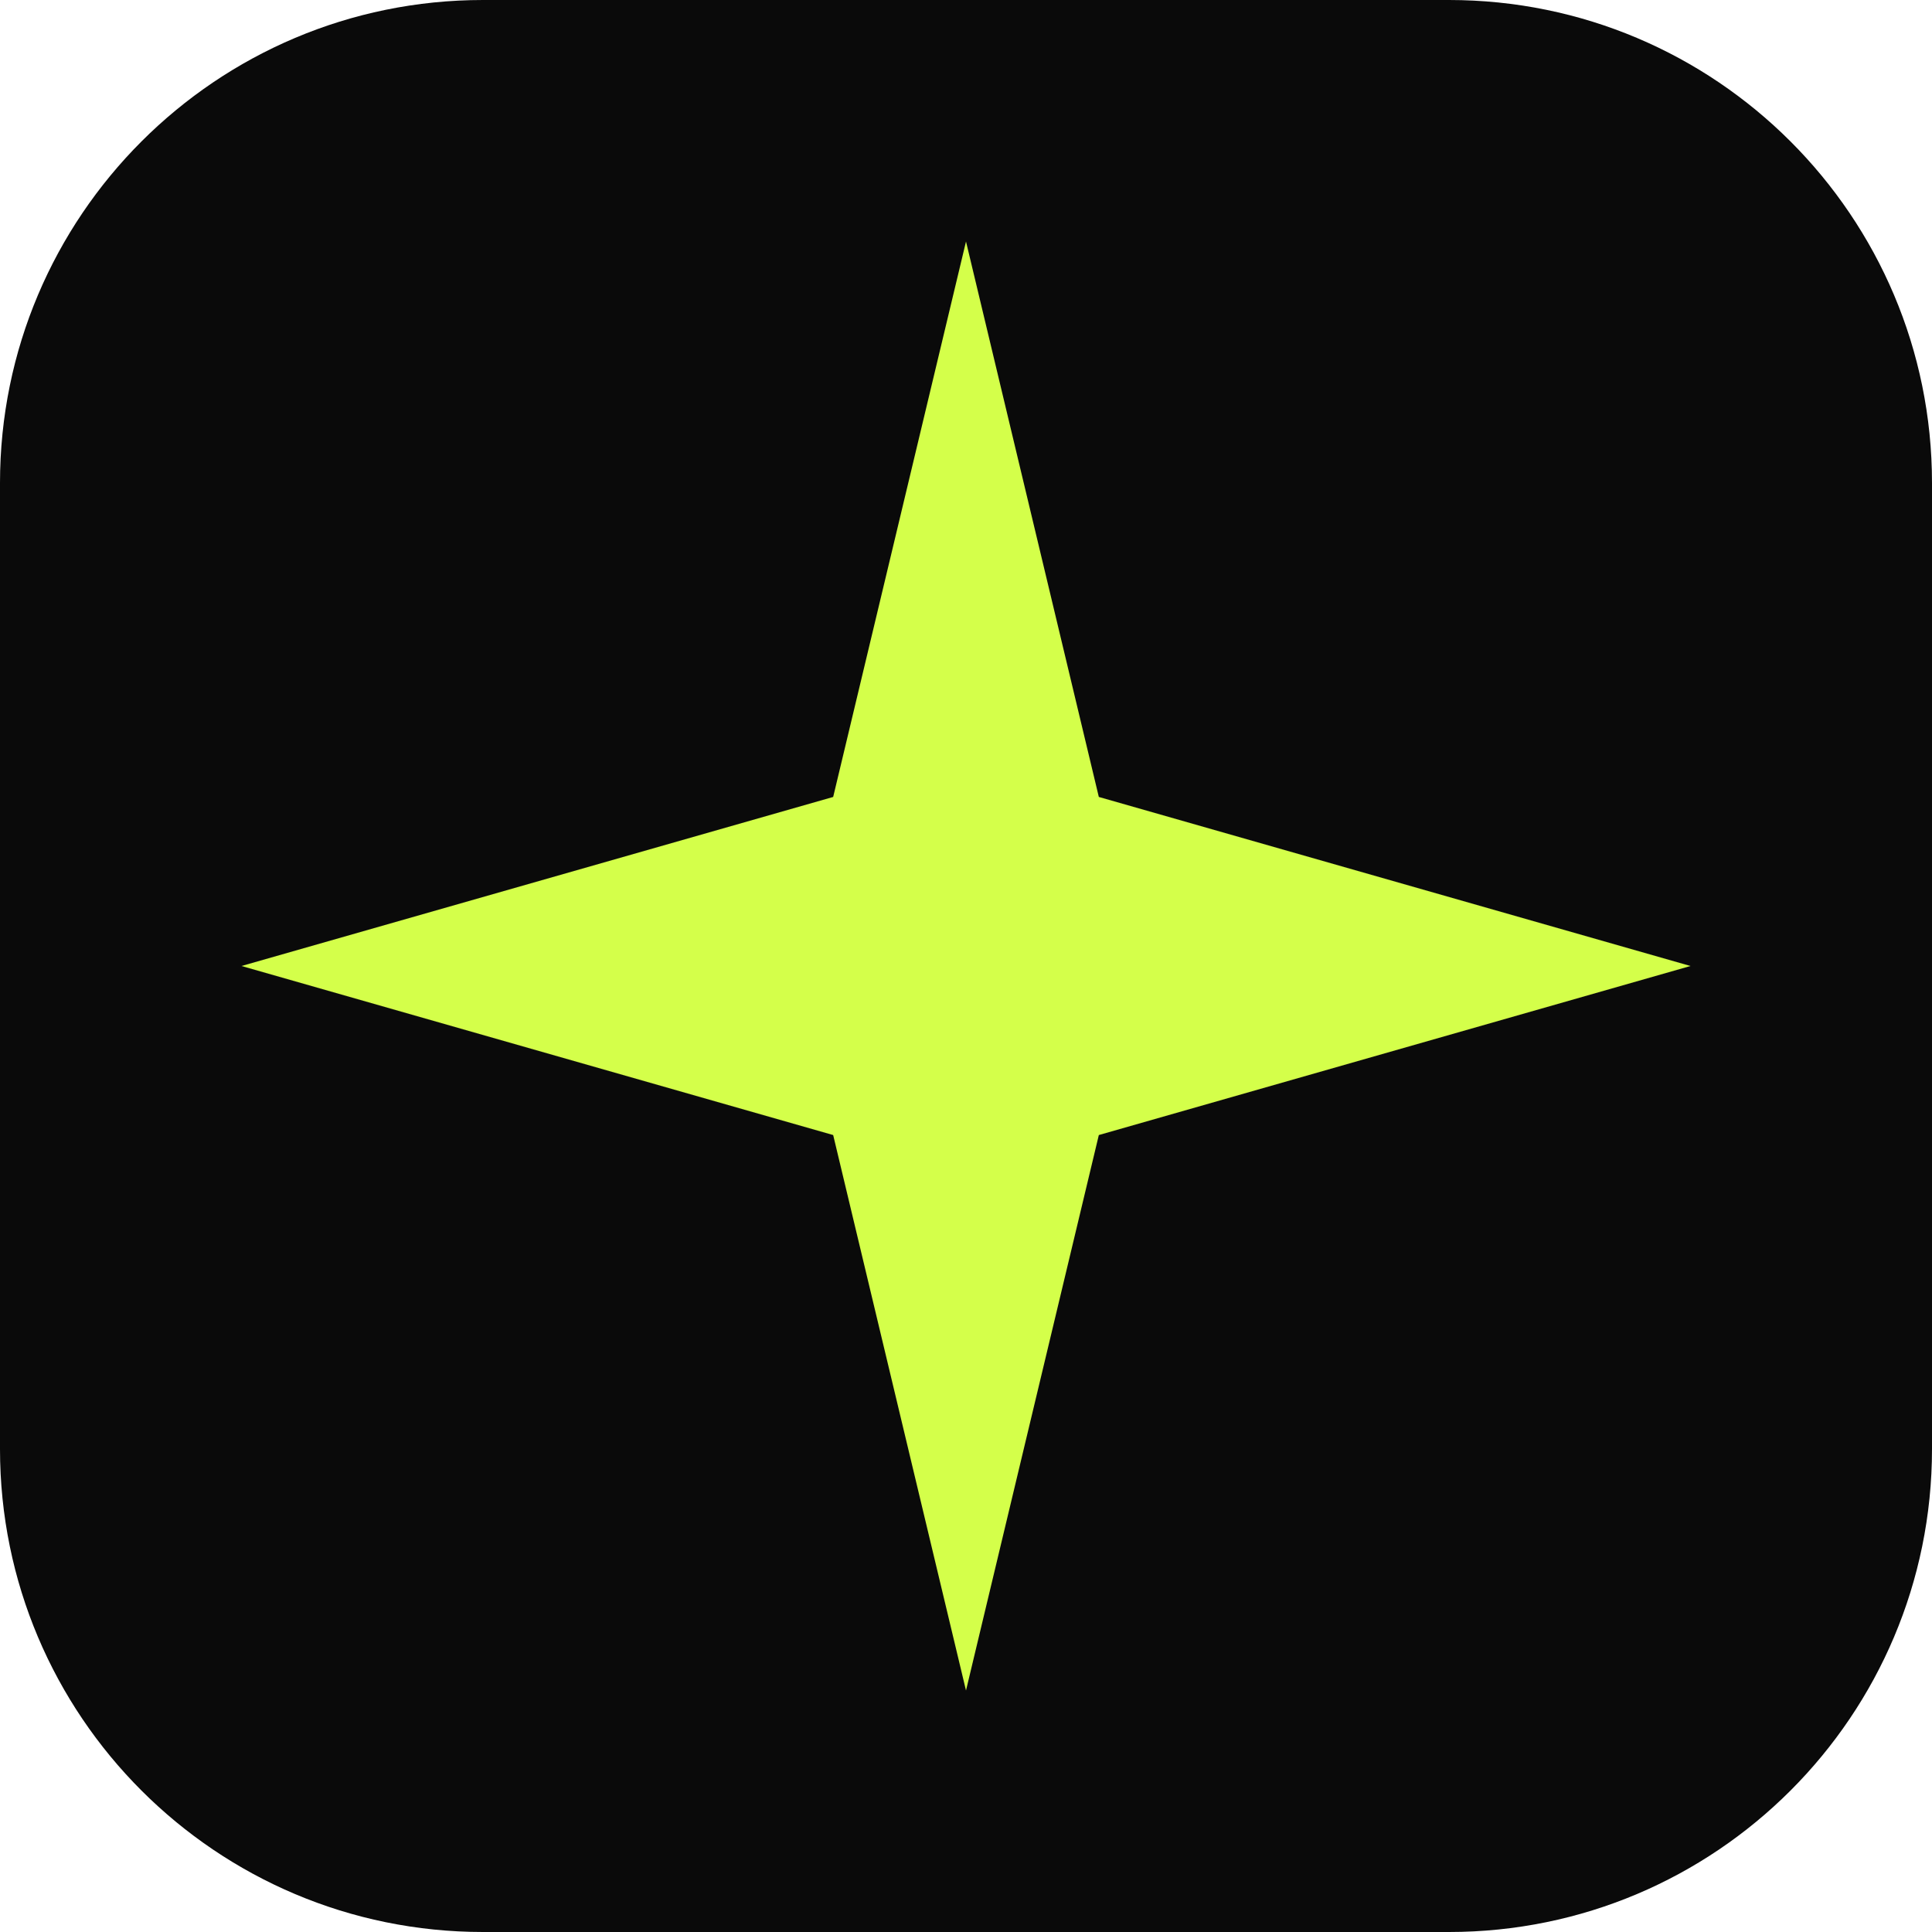
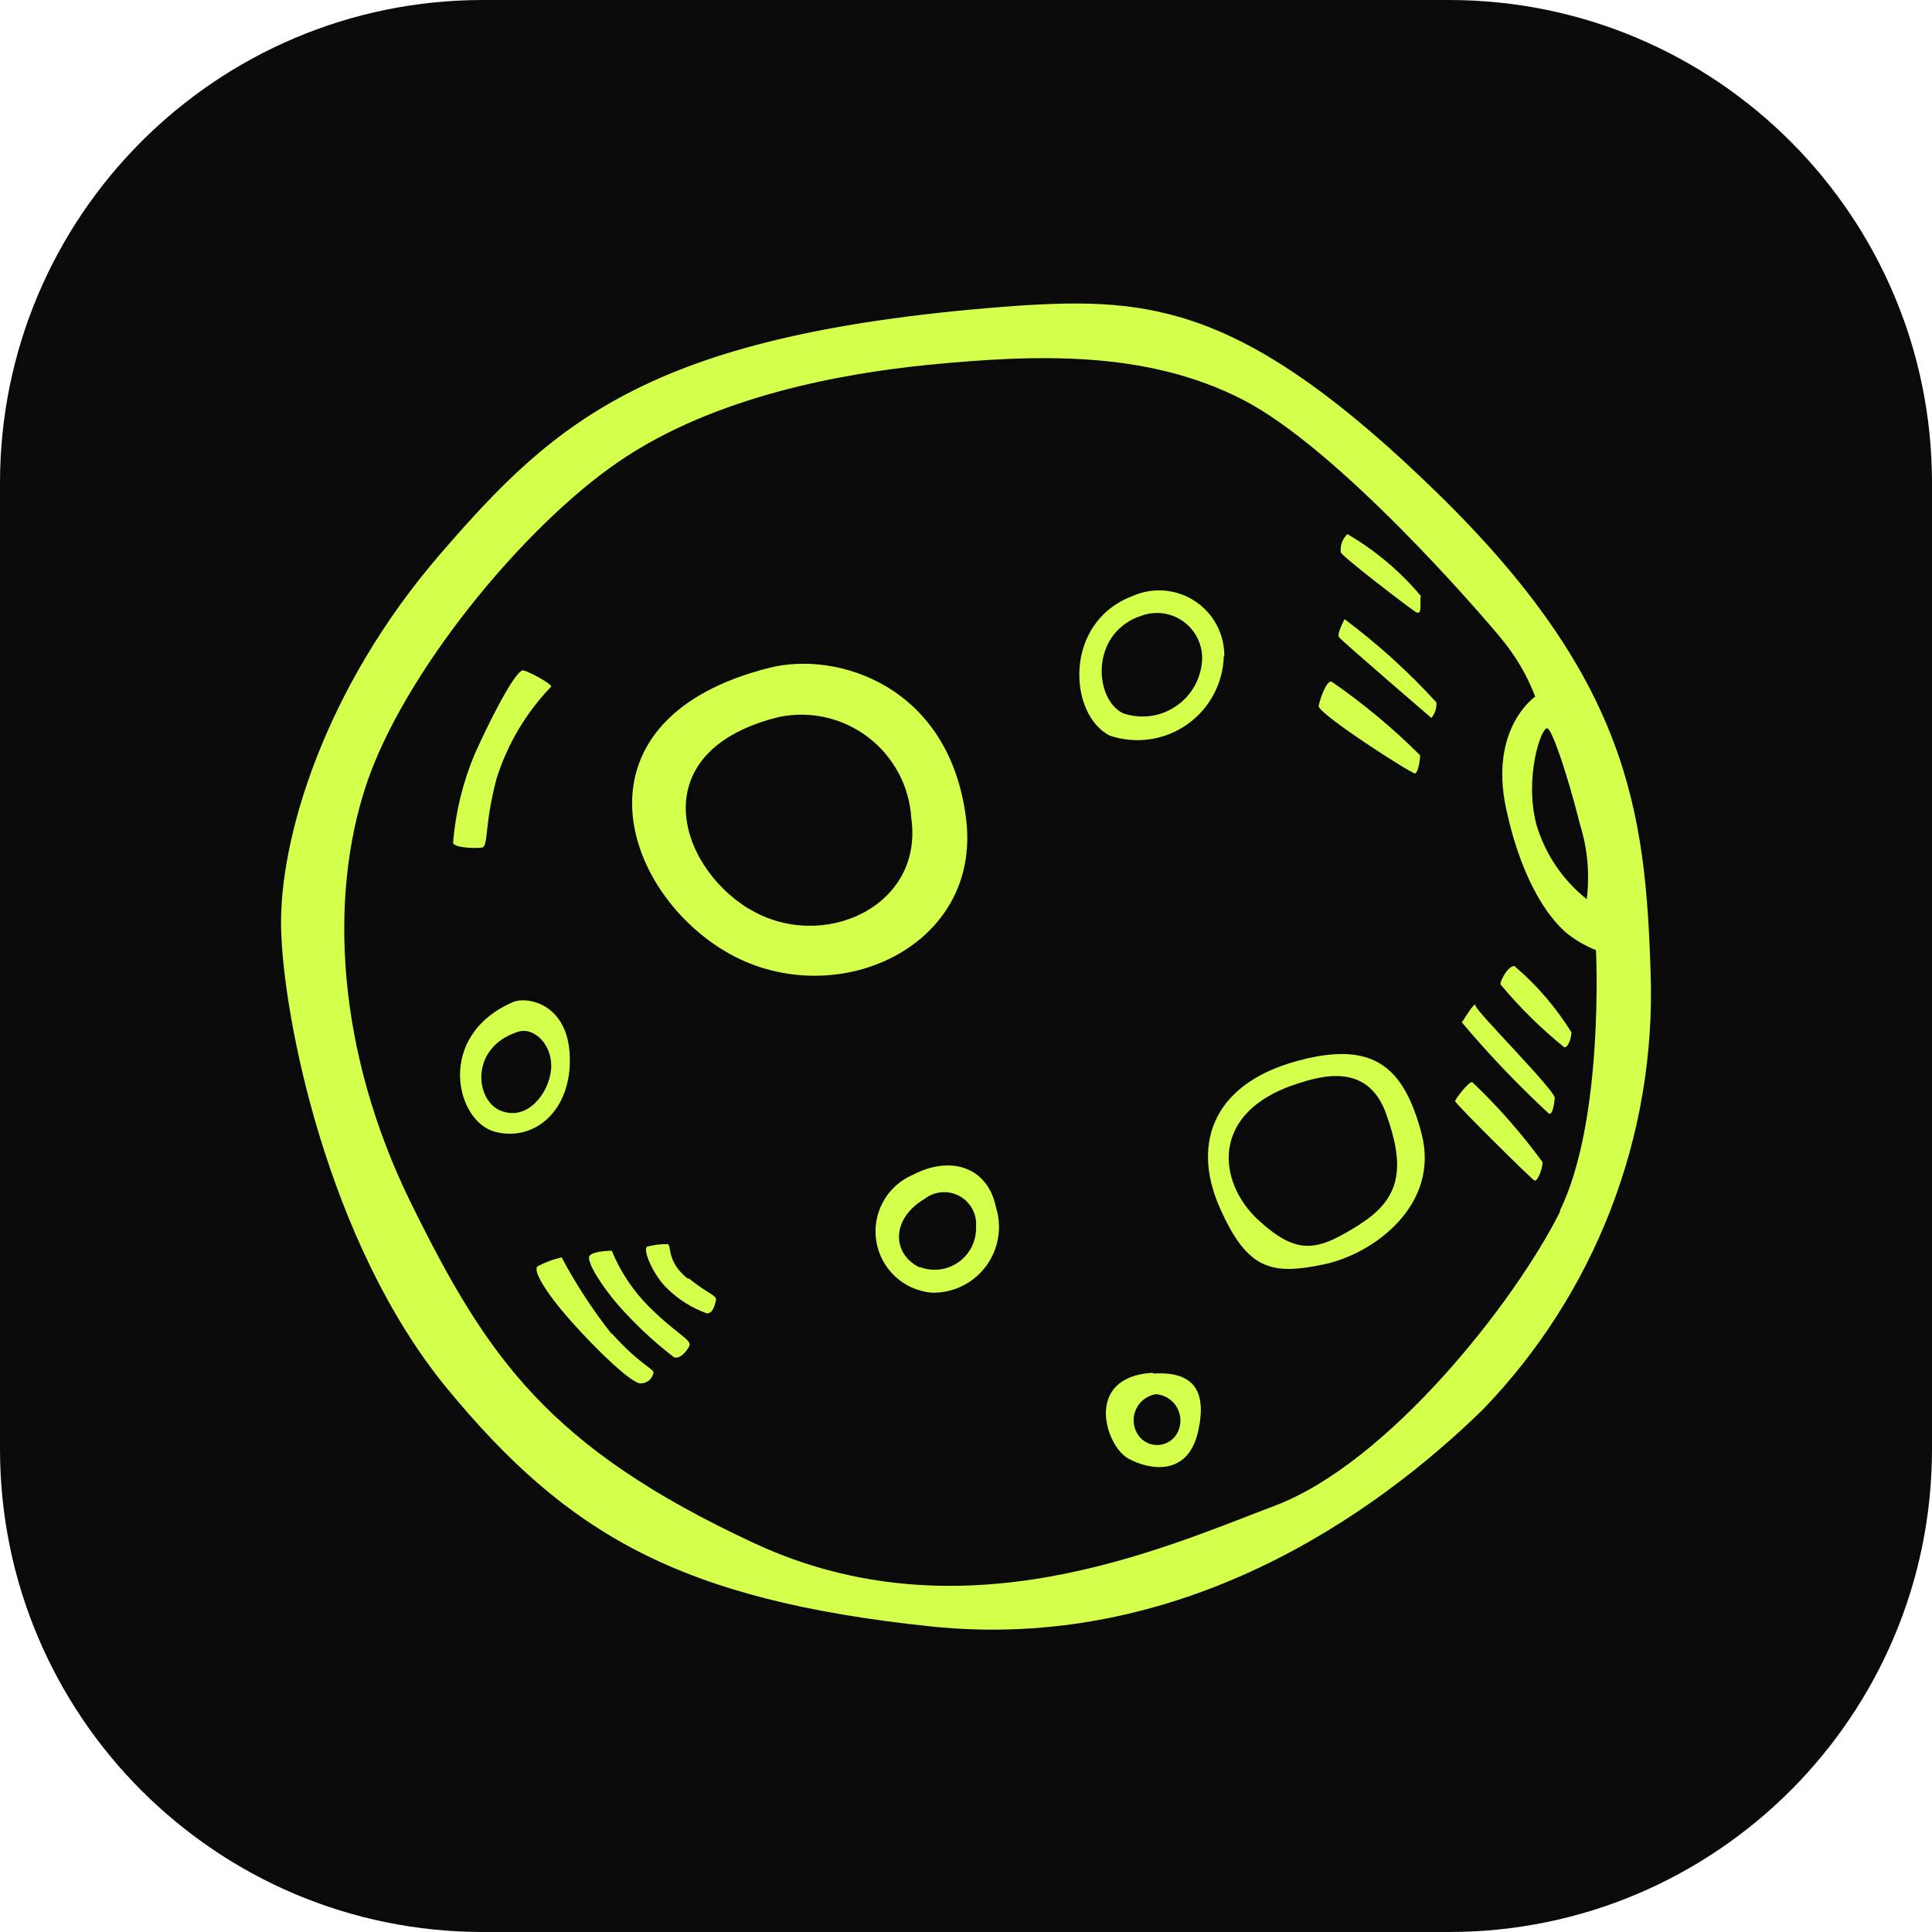
<svg xmlns="http://www.w3.org/2000/svg" viewBox="0 0 32 32">
  <rect width="32" height="32" rx="8" fill="#0a0a0a" />
-   <path d="M16 4l2.2 9.2L28 16l-9.8 2.8L16 28l-2.2-9.2L4 16l9.8-2.8z" fill="#d4ff4a" />
+   <g transform="translate(2 2) scale(0.4375)">
+     <path d="M57.92,32.3c-.19-6.22-.87-11.19-8.12-18.25S39,6.68,34,7c-13.91,1-17.53,4.34-21.91,9.41S6,27.18,6.07,30.55,7.82,42.49,12.36,48,21.17,56,30.64,57s16.84-4.22,20.91-8.19A22.65,22.65,0,0,0,57.92,32.3ZM54,23c.18,0,.78,1.78,1.25,3.66a6.66,6.66,0,0,1,.25,2.81,5.66,5.66,0,0,1-1.91-2.84C53.14,24.86,53.76,23,54,23Zm.5,18.28C52.79,44.71,48,50.8,43.7,52.43S31.82,57.49,24,53.86,13.86,46.8,11,41,7.89,29.36,9.29,25.15,15.2,15.4,18.86,12.9s8.53-3.34,11.72-3.66c4.19-.41,8.28-.53,11.88,1.31s8.94,8,9.81,9.06a7.8,7.8,0,0,1,1.28,2.19S51.79,23,52.45,26.05s1.81,4.31,2.31,4.72a4.36,4.36,0,0,0,1.09.63S56.17,37.83,54.48,41.27ZM49,18.58c.31.22.16-.37.22-.59a10.64,10.64,0,0,0-2.78-2.34.8.8,0,0,0-.25.69C46.23,16.49,48.67,18.36,49,18.58Zm-2.66.28s-.31.56-.22.69,3.5,3.06,3.5,3.06a.86.86,0,0,0,.19-.59A25,25,0,0,0,46.32,18.86ZM49,24.71c.09,0,.19-.41.19-.69a24.4,24.4,0,0,0-3.34-2.78c-.19-.09-.44.63-.5.91S48.89,24.74,49,24.71Zm-7.22-4.44A2.47,2.47,0,0,0,38.29,18c-2.62,1-2.41,4.5-.84,5.28A3.27,3.27,0,0,0,41.76,20.27Zm-3.24-1.49a1.71,1.71,0,0,1,2.4,1.6,2.26,2.26,0,0,1-3,2.05C36.86,21.89,36.7,19.49,38.52,18.78ZM13.64,27.52c.31,0,.09-.75.59-2.62a8.79,8.79,0,0,1,2.06-3.47c.09-.09-1-.67-1.09-.62-.34.13-1.28,2-1.81,3.19a11,11,0,0,0-.81,3.34C12.64,27.52,13.32,27.55,13.64,27.52ZM32,26.4c-.63-5-4.86-6.34-7.44-5.69C17,22.61,18.82,29,22.86,31.43S32.64,31.36,32,26.4Zm-8.23,3.43c-2.73-1.67-4-6,1.16-7.26a4.17,4.17,0,0,1,5,3.85C30.4,29.79,26.51,31.5,23.78,29.83ZM17,35.43c-.06-2-1.61-2.3-2.16-2.06-2.94,1.28-2.16,4.53-.66,4.91S17.07,37.46,17,35.43Zm-2.59,2.06c-1-.37-1.22-2.41.63-3,.63-.2,1.34.53,1.25,1.44S15.39,37.86,14.42,37.49ZM30,39.9a2.33,2.33,0,0,0,.72,4.47,2.49,2.49,0,0,0,2.41-3.25C32.82,39.61,31.42,39.16,30,39.9Zm.22,3.5c-1-.5-1.09-1.81.22-2.59a1.21,1.21,0,0,1,1.94,1.06A1.57,1.57,0,0,1,30.26,43.4Zm-8.75.44c-.78-.62-.62-1.19-.75-1.31a3,3,0,0,0-.78.09c-.22.09.25,1.13.75,1.59a4.07,4.07,0,0,0,1.5.94c.22,0,.28-.25.34-.47S22.29,44.46,21.51,43.83ZM20,44.9a6.47,6.47,0,0,1-1.41-2.12s-.69,0-.84.19.47,1.16,1.06,1.84a15,15,0,0,0,2.13,2c.22.09.5-.22.59-.44S21,45.9,20,44.9Zm-1.44,1a19.54,19.54,0,0,1-1.87-2.87,3.82,3.82,0,0,0-.91.34c-.19.16.31,1,1.28,2.09s2.31,2.38,2.63,2.34a.48.48,0,0,0,.47-.37C20.26,47.27,19.7,47.15,18.61,45.93Zm20.5,1.5c-2.62.16-1.78,2.78-.91,3.25s2.25.63,2.63-1S40.55,47.34,39.11,47.43ZM40,49.68a.87.87,0,0,1-1.53,0,1,1,0,0,1,.72-1.47A1,1,0,0,1,40,49.68Zm4.84-14.16c-3.47.81-4.31,3.16-3.25,5.59s2,2.59,3.94,2.19,4.41-2.28,3.72-4.94S47.33,34.93,44.82,35.52Zm2.09,6.25c-1.59,1-2.34,1.25-3.87-.16s-1.87-4.09,1.5-5.16c.82-.26,2.63-.84,3.34,1.13S48.51,40.77,46.92,41.77ZM52.76,32c-.22,0-.5.47-.53.69a17.28,17.28,0,0,0,2.41,2.38c.13.06.28-.31.28-.56A10.64,10.64,0,0,0,52.76,32Zm-2,2.12a38.31,38.31,0,0,0,3.31,3.47c.13.06.19-.31.22-.59s-3-3.3-3-3.5S50.86,34,50.79,34.11Zm.38,2.28c-.12,0-.62.63-.62.72s2.88,2.94,3,3,.31-.47.31-.69A22.32,22.32,0,0,0,51.17,36.4Z" fill="#d4ff4a" />
+   </g>
</svg>
